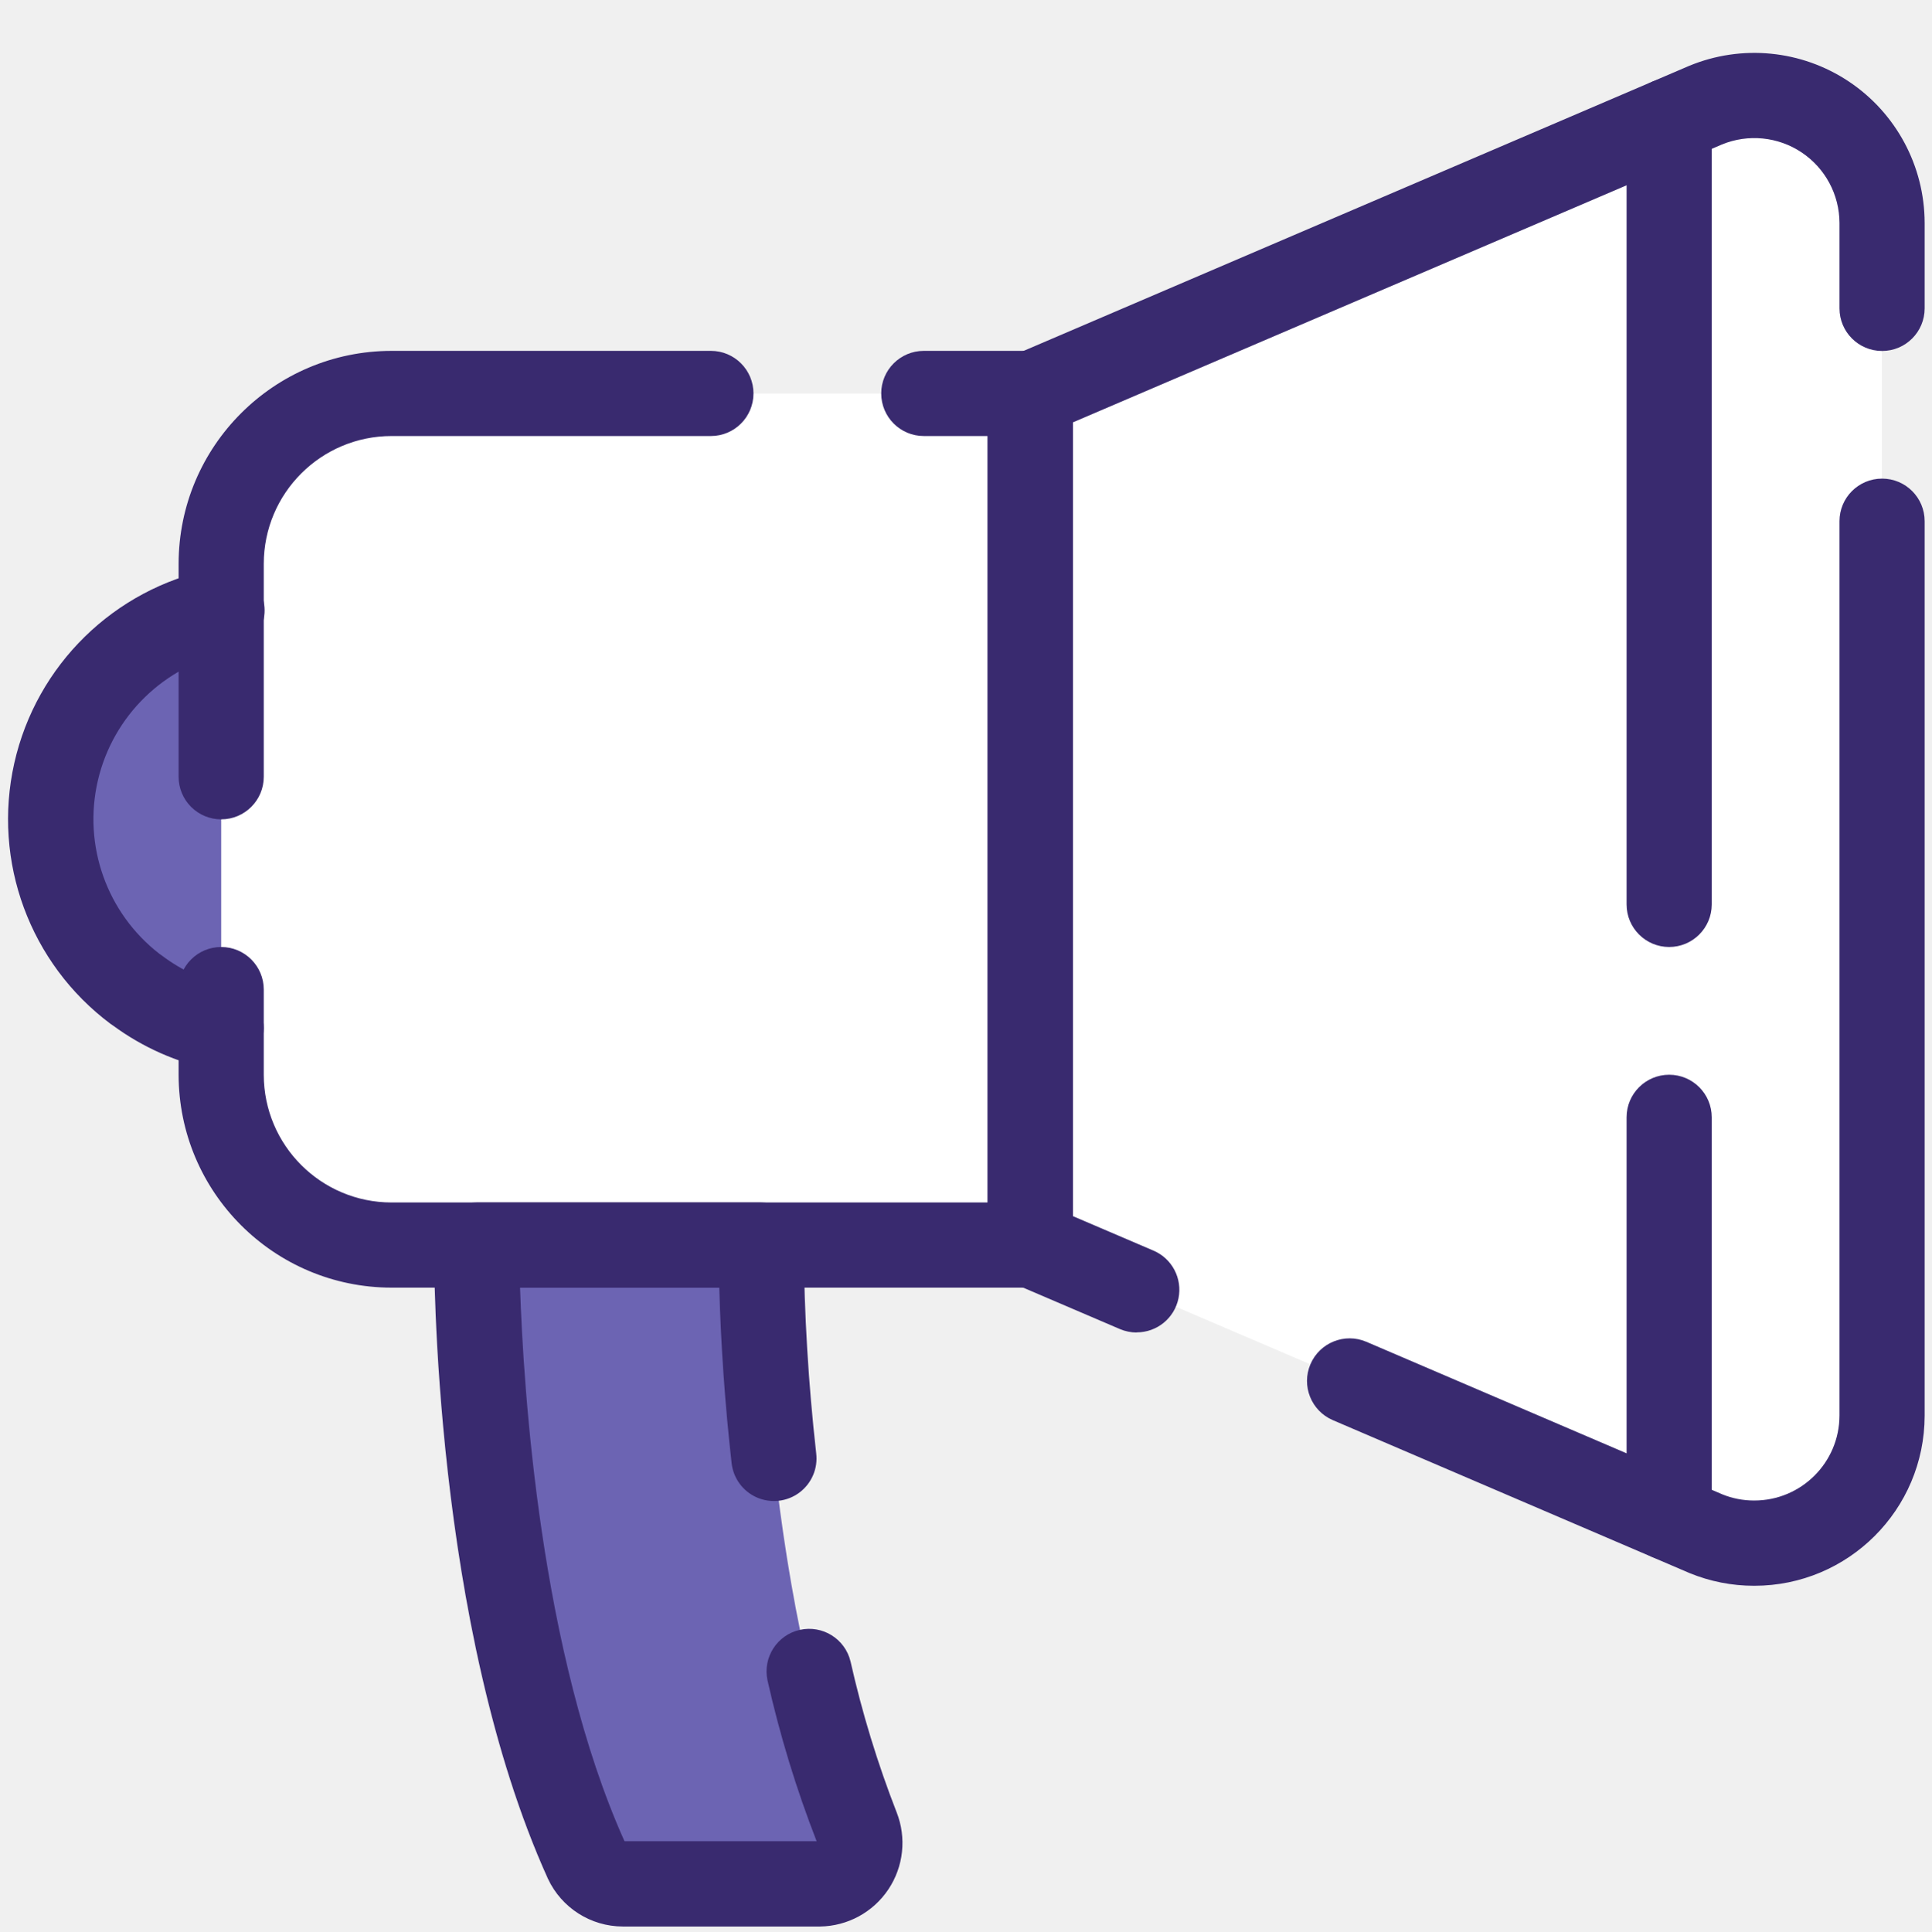
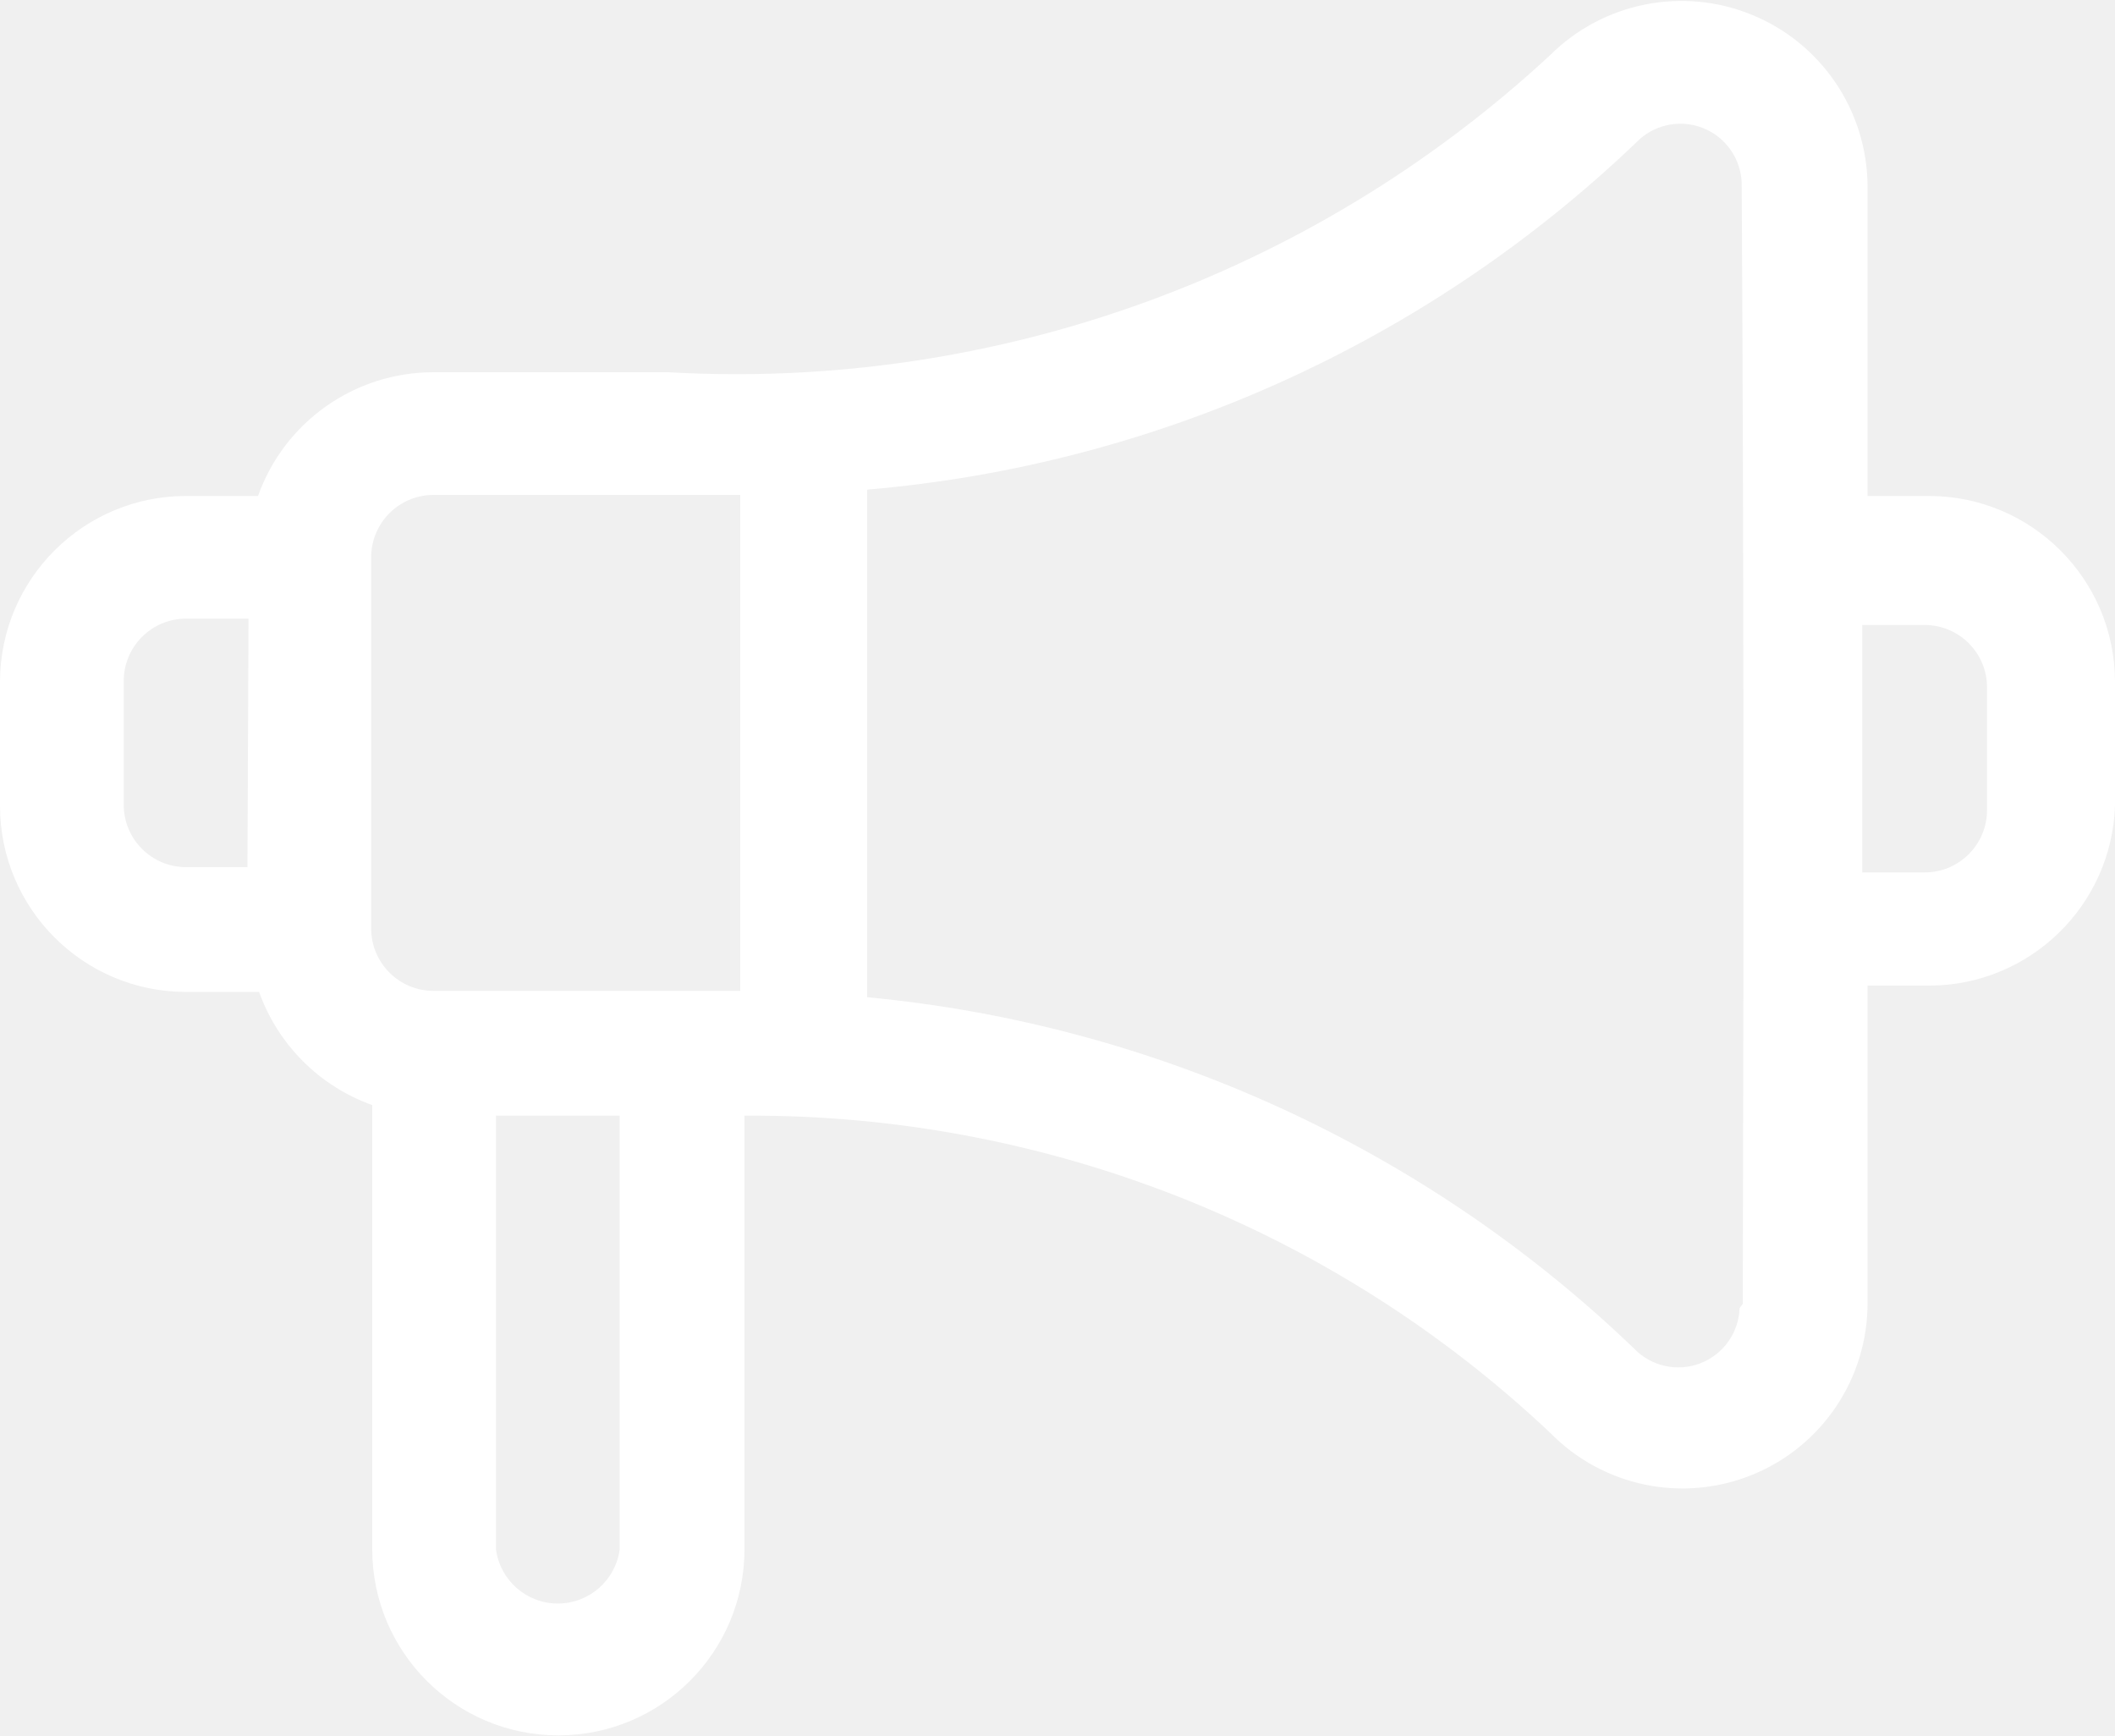
- <svg xmlns="http://www.w3.org/2000/svg" id="Layer_1" data-name="Layer 1" viewBox="0 0 566.93 566.93">
+ <svg xmlns="http://www.w3.org/2000/svg" id="Layer_1" data-name="Layer 1" viewBox="0 0 20 16.41">
  <defs>
-     <style>.cls-1{fill:#fff;}.cls-2{fill:#6c64b3;}.cls-3{fill:#392a6f;}</style>
+     <style>.cls-1{fill:#fff;}</style>
  </defs>
-   <path class="cls-1" d="M302.44,115.53v250H114.93a50,50,0,0,1-50-50v-150a50,50,0,0,1,50-50Z" />
-   <path class="cls-2" d="M64.93,179.28V301.79a62.5,62.5,0,0,1,0-122.51Z" />
-   <path class="cls-1" d="M500.75,450.22,302.44,365.3V115.77L500.75,30.85a37.5,37.5,0,0,1,51.7,34.64V415.58a37.5,37.5,0,0,1-51.7,34.64Z" />
-   <path class="cls-2" d="M223.43,365.54H139.93s-.69,108,32.25,180.68a11.69,11.69,0,0,0,10.68,6.83h57.7a12,12,0,0,0,11-16.47C222.79,464.34,223.43,365.54,223.43,365.54Z" />
-   <path class="cls-3" d="M302.44,378H114.93a62.57,62.57,0,0,1-62.5-62.5v-25a12.5,12.5,0,0,1,25,0v25a37.54,37.54,0,0,0,37.5,37.5h175V128H271.19a12.5,12.5,0,1,1,0-25h31.25a12.5,12.5,0,0,1,12.5,12.5v250A12.5,12.5,0,0,1,302.44,378Z" />
-   <path class="cls-3" d="M64.93,240.53A12.5,12.5,0,0,1,52.43,228v-62.5a62.57,62.57,0,0,1,62.5-62.5h93.76a12.5,12.5,0,1,1,0,25H114.93a37.54,37.54,0,0,0-37.5,37.5V228A12.51,12.51,0,0,1,64.93,240.53Z" />
-   <path class="cls-3" d="M64.94,314.29a12.47,12.47,0,0,1-2.49-.25,74.58,74.58,0,0,1-29.2-12.93c-.28-.18-.56-.37-.82-.56A75,75,0,0,1,62.44,167a12.5,12.5,0,1,1,5,24.49A50,50,0,0,0,46.79,280a9.17,9.17,0,0,1,.76.53,49.36,49.36,0,0,0,19.87,9,12.5,12.5,0,0,1-2.47,24.75Z" />
-   <path class="cls-3" d="M333.69,391.17a12.54,12.54,0,0,1-4.91-1l-31.25-13.38a12.5,12.5,0,0,1-7.58-11.49V115.77a12.5,12.5,0,0,1,7.57-11.49L495.85,19.34A50,50,0,0,1,565,65.43V90.53a12.5,12.5,0,0,1-25,0V65.46A25,25,0,0,0,505.5,42.41L314.94,124V357l23.67,10.13a12.5,12.5,0,0,1-4.93,24Z" />
-   <path class="cls-3" d="M515,465.52h-.12A49.75,49.75,0,0,1,496,461.8L391.27,416.9a12.5,12.5,0,1,1,9.85-23l104.56,44.81a24.62,24.62,0,0,0,9.22,1.78H515a25,25,0,0,0,25-24.94V153a12.5,12.5,0,1,1,25,0V415.61a50,50,0,0,1-50,49.91Z" />
-   <path class="cls-3" d="M182.84,565.55a24.34,24.34,0,0,1-22-14.05C127.11,477,127.4,370,127.43,365.46A12.5,12.5,0,0,1,139.93,353h83.5a12.5,12.5,0,0,1,12.5,12.41,586.32,586.32,0,0,0,3.67,61.19,12.5,12.5,0,1,1-24.84,2.81c-1.92-17-3.13-34.26-3.61-51.41H152.67c1,29.88,5.88,107.33,30.66,162.51h56.4a328.43,328.43,0,0,1-14.43-47.26,12.5,12.5,0,0,1,24.39-5.48A307.88,307.88,0,0,0,263.21,532a24.54,24.54,0,0,1-22.48,33.55H182.84Z" />
-   <path class="cls-3" d="M490,278a12.5,12.5,0,0,1-12.5-12.5V35.46a12.5,12.5,0,0,1,25,0V265.54A12.51,12.51,0,0,1,490,278Z" />
-   <path class="cls-3" d="M490,458.1a12.5,12.5,0,0,1-12.5-12.5V328a12.5,12.5,0,0,1,25,0V445.6A12.5,12.5,0,0,1,490,458.1Z" />
+   <path class="cls-1" d="M18.24,6.49h-.58c0-1,0-2,0-2.94a1.76,1.76,0,0,0-3-1.23,11.32,11.32,0,0,1-8.34,3H4.1A1.76,1.76,0,0,0,2.44,6.49H1.76A1.76,1.76,0,0,0,0,8.24V9.42a1.76,1.76,0,0,0,1.76,1.76h.69a1.77,1.77,0,0,0,1.07,1.07v4.2a1.76,1.76,0,0,0,3.52,0v-4.1a11,11,0,0,1,7.62,3,1.75,1.75,0,0,0,3-1.23q0-1.49,0-3h.59A1.76,1.76,0,0,0,20,9.42V8.24A1.76,1.76,0,0,0,18.24,6.49ZM2.34,10H1.76a.59.59,0,0,1-.59-.59V8.24a.59.59,0,0,1,.59-.59h.59Zm3.52,6.45a.59.59,0,0,1-1.17,0v-4.1H5.86ZM7,11.17H4.1a.59.59,0,0,1-.59-.59V7.07a.59.59,0,0,1,.59-.59H7Zm9.45,3a.58.58,0,0,1-1,.38A12.11,12.11,0,0,0,8.2,11.23V6.43a12,12,0,0,0,7.27-3.28.58.58,0,0,1,1,.39C16.49,7.07,16.49,10.53,16.48,14.13Zm2.34-4.71a.59.59,0,0,1-.59.59h-.59q0-1.19,0-2.34h.59a.59.59,0,0,1,.59.59Z" transform="translate(0 -1.8)" />
</svg>
